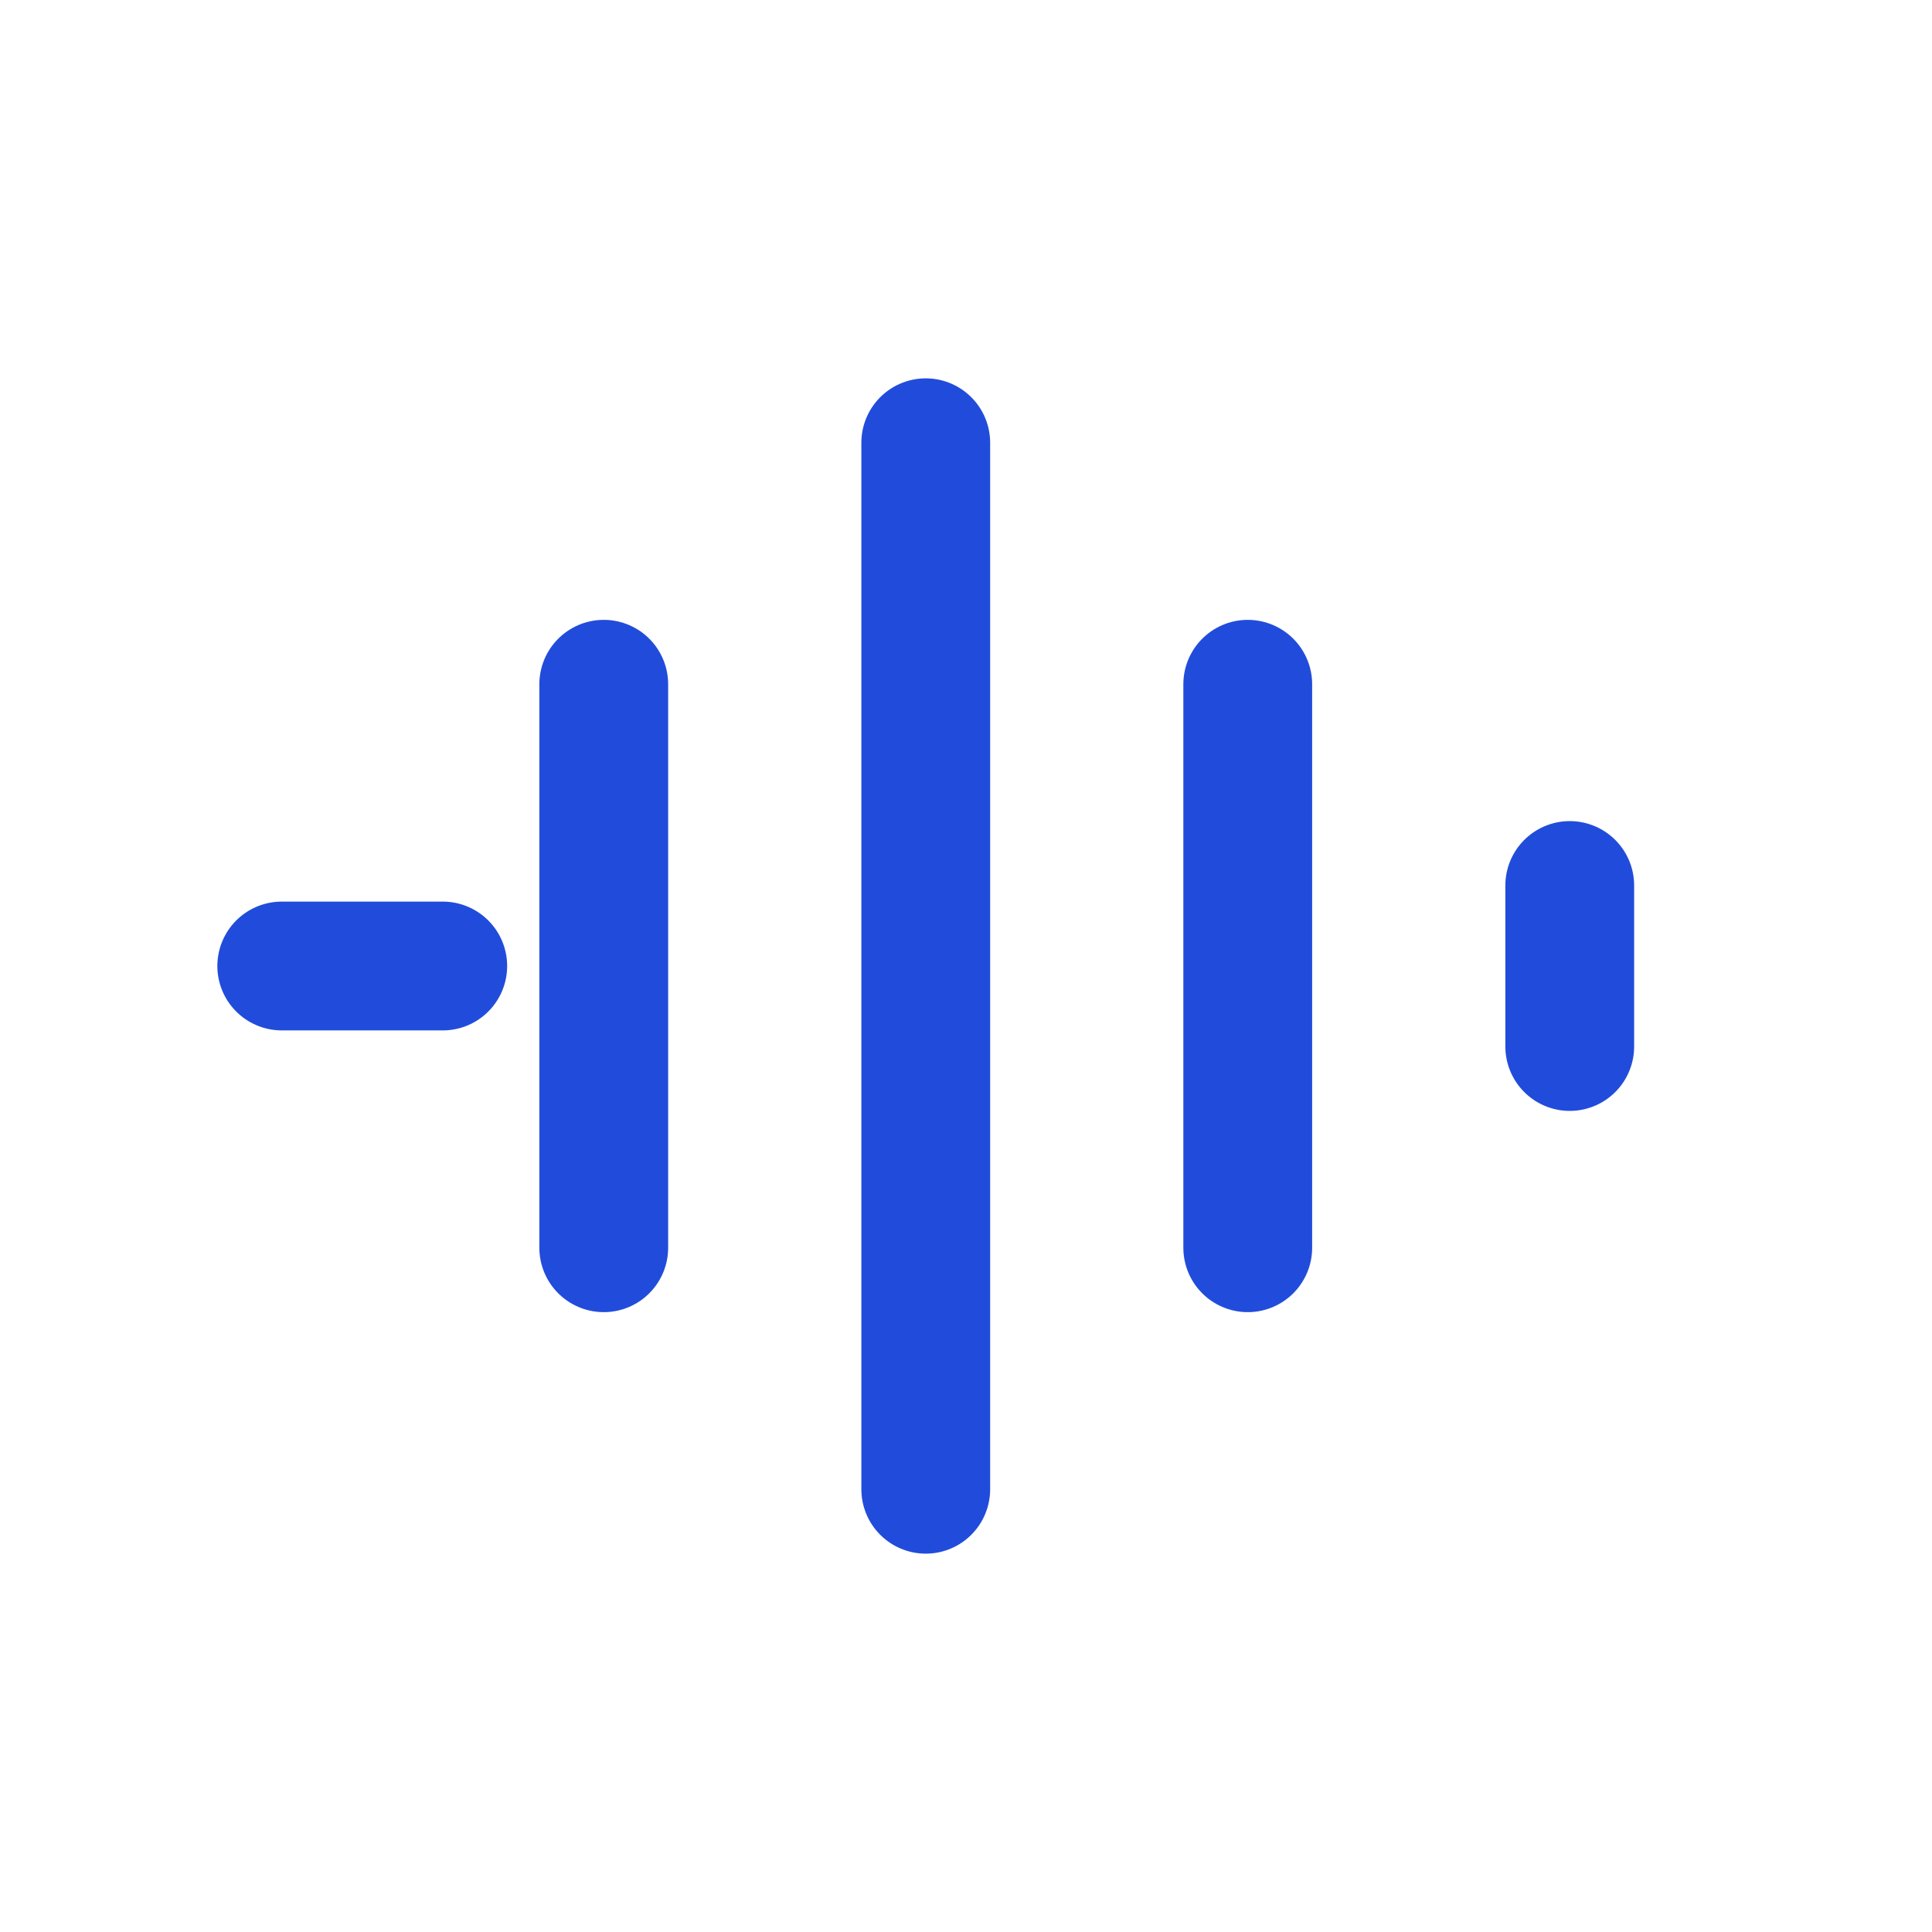
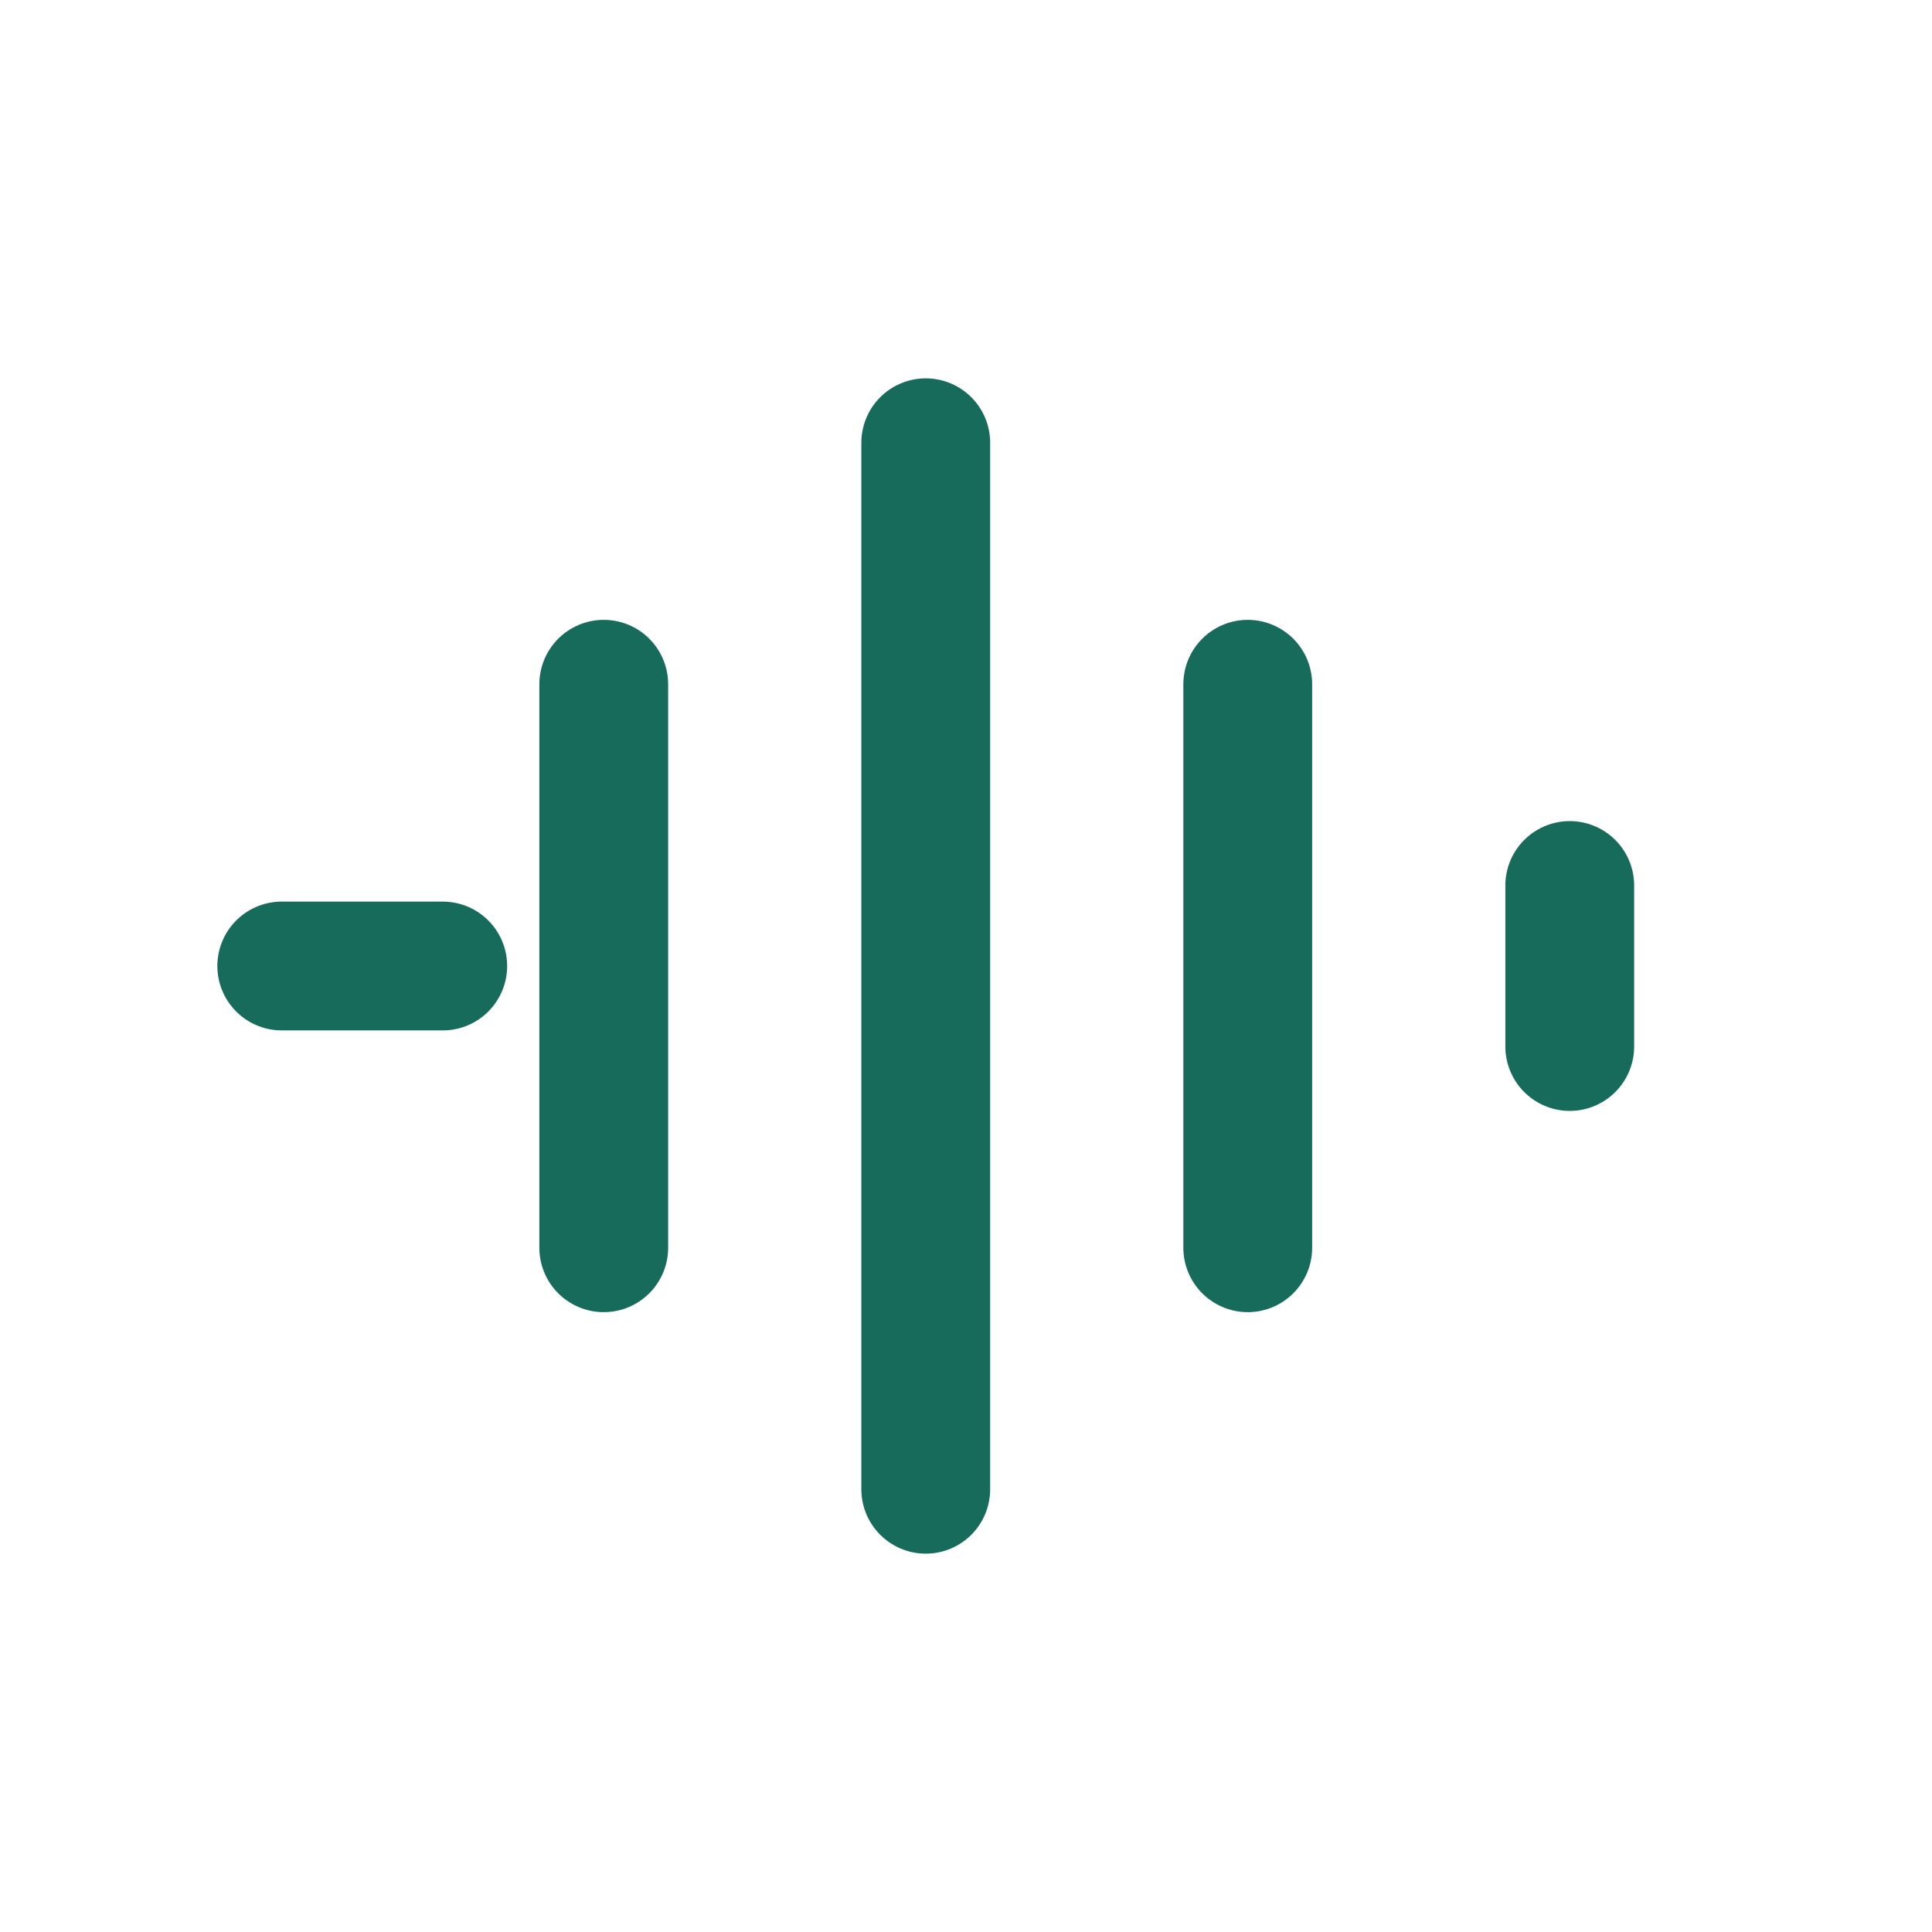
- <svg xmlns="http://www.w3.org/2000/svg" viewBox="0 0 24 24" fill="none" stroke="#214CDB" stroke-width="1.6" stroke-linecap="round" stroke-linejoin="round">
+ <svg xmlns="http://www.w3.org/2000/svg" viewBox="0 0 24 24" fill="none" stroke="#176B5B" stroke-width="1.6" stroke-linecap="round" stroke-linejoin="round">
  <path d="M3.5 12h2M7.5 8.5v7M11.5 5.5v13M15.5 8.5v7M19.5 11v2" />
</svg>
